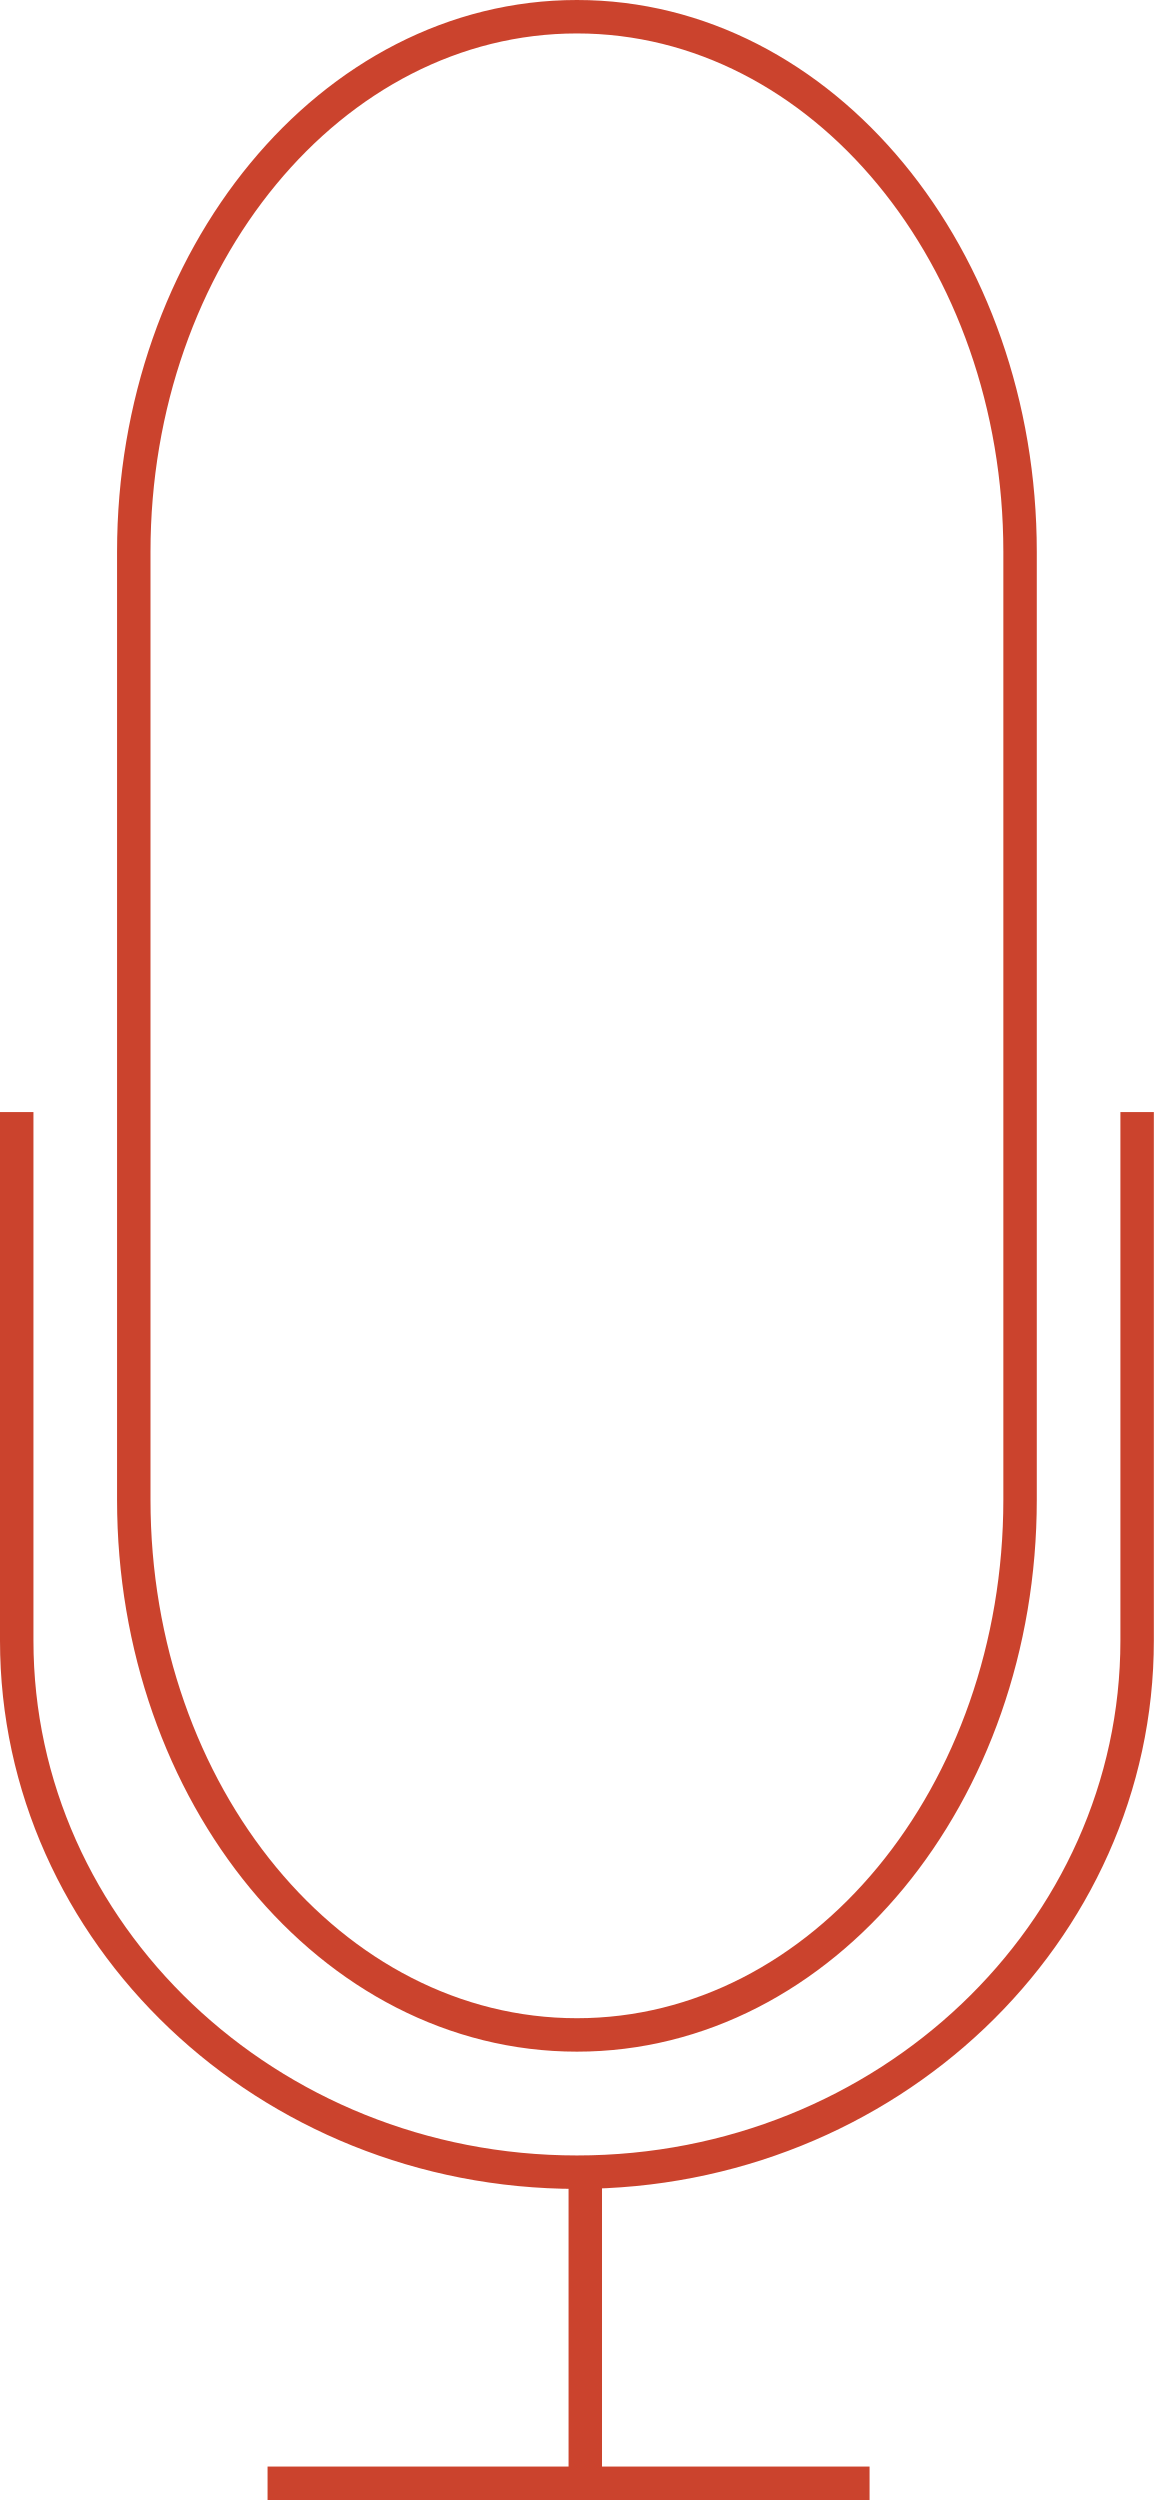
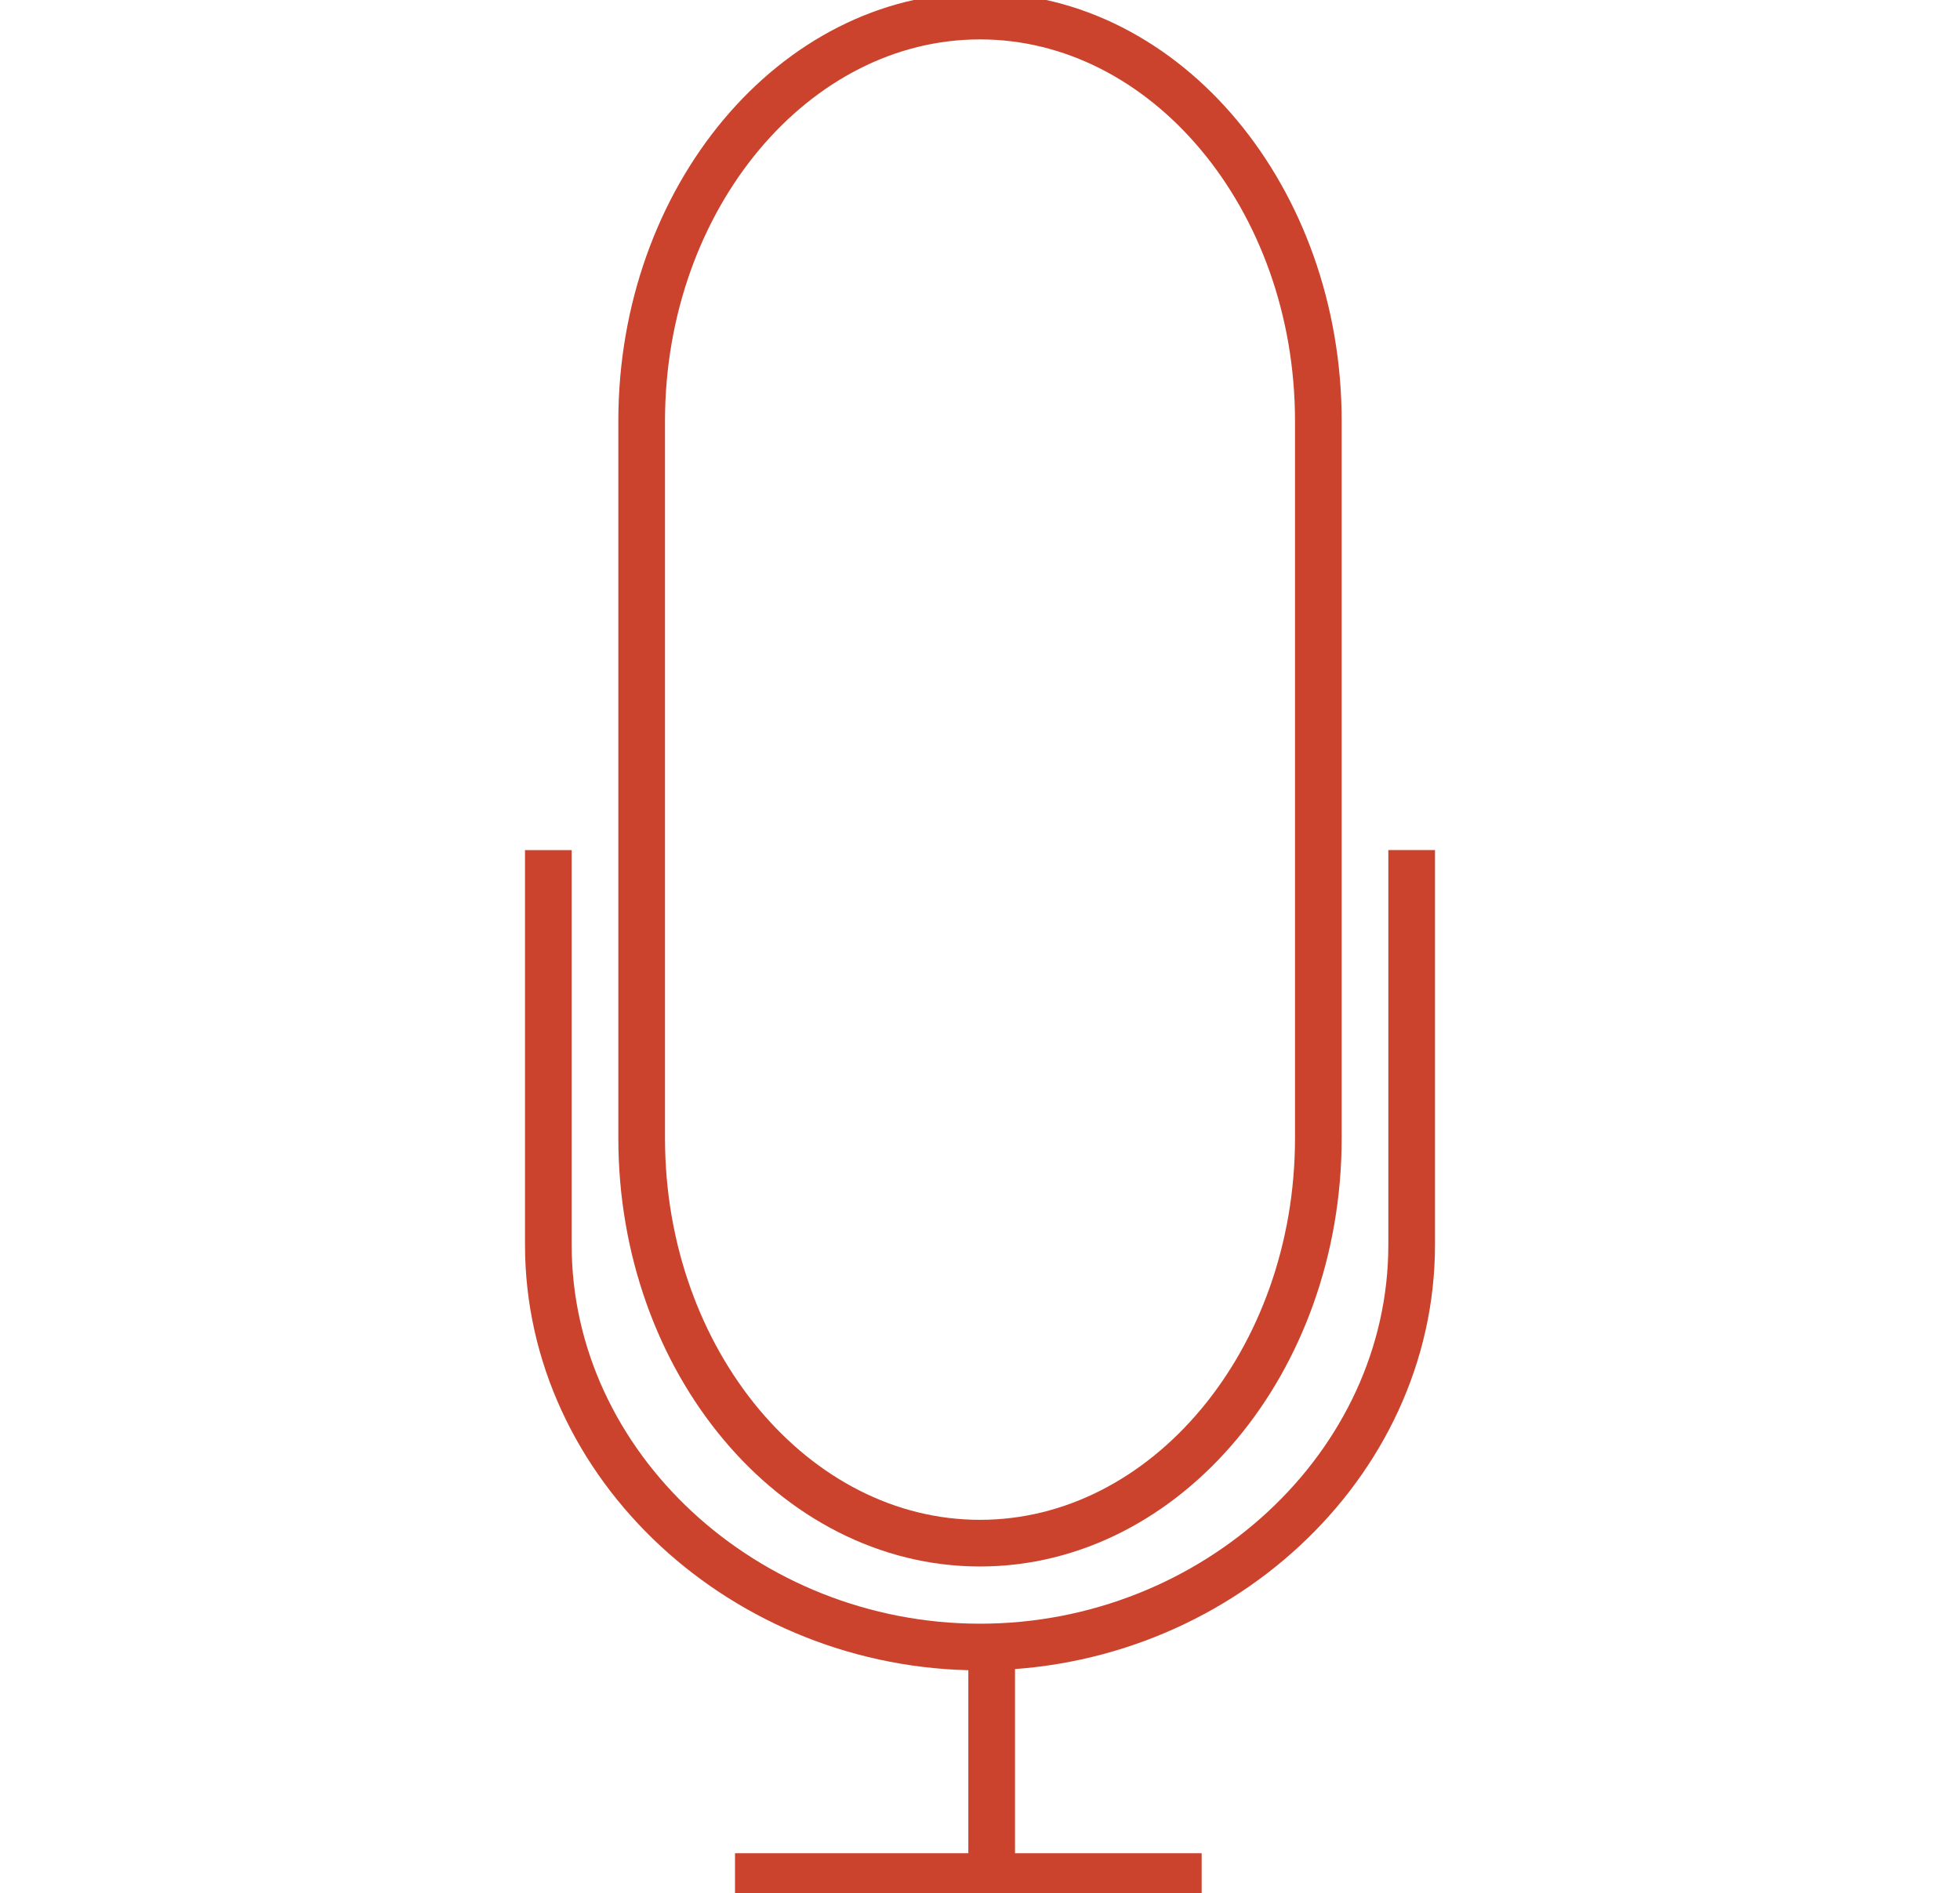
- <svg xmlns="http://www.w3.org/2000/svg" xmlns:xlink="http://www.w3.org/1999/xlink" version="1.1" x="0px" y="0px" width="69px" height="149.5px" viewBox="0 0 69 149.5" enable-background="new 0 0 69 149.5" xml:space="preserve">
-   <pattern x="-2340" y="-2726.5" width="120" height="68.121" patternUnits="userSpaceOnUse" id="Nouvelle_nuance_de_motif_1" viewBox="1.947 -68.121 120 68.121" overflow="visible">
+ <svg xmlns="http://www.w3.org/2000/svg" xmlns:xlink="http://www.w3.org/1999/xlink" version="1.1" x="0px" y="0px" width="84px" height="81.129px" viewBox="0 0 84 81.129" enable-background="new 0 0 84 81.129" xml:space="preserve">
+   <pattern x="-2332.5" y="-2760.561" width="120" height="68.121" patternUnits="userSpaceOnUse" id="Nouvelle_nuance_de_motif_1" viewBox="1.947 -68.121 120 68.121" overflow="visible">
    <g>
      <polygon fill="none" points="1.947,-68.121 121.947,-68.121 121.947,0 1.947,0   " />
      <g>
        <path fill="#CB432D" d="M24.16-58.876c0,1.074,0.873,1.945,1.947,1.945c1.075,0,1.946-0.871,1.946-1.945     s-0.871-1.945-1.946-1.945C25.033-60.821,24.16-59.95,24.16-58.876z" />
        <path fill="#CB432D" d="M18.322-64.714c0,1.074,0.871,1.945,1.946,1.945c1.074,0,1.946-0.871,1.946-1.945     c0-1.076-0.872-1.947-1.946-1.947C19.193-66.661,18.322-65.79,18.322-64.714z" />
        <path fill="#CB432D" d="M30-64.714c0,1.074,0.871,1.945,1.946,1.945s1.946-0.871,1.946-1.945c0-1.076-0.871-1.947-1.946-1.947     S30-65.79,30-64.714z" />
        <path fill="#CB432D" d="M18.322-53.036c0,1.076,0.871,1.945,1.946,1.945c1.074,0,1.946-0.869,1.946-1.945     s-0.872-1.945-1.946-1.945C19.193-54.981,18.322-54.112,18.322-53.036z" />
        <path fill="#CB432D" d="M30-53.036c0,1.076,0.871,1.945,1.946,1.945s1.946-0.869,1.946-1.945s-0.871-1.945-1.946-1.945     S30-54.112,30-53.036z" />
        <path fill="#CB432D" d="M35.84-58.876c0,1.074,0.871,1.945,1.945,1.945c1.075,0,1.947-0.871,1.947-1.945     s-0.872-1.945-1.947-1.945C36.711-60.821,35.84-59.95,35.84-58.876z" />
        <path fill="#CB432D" d="M41.68-64.714c0,1.074,0.871,1.945,1.945,1.945s1.946-0.871,1.946-1.945c0-1.076-0.872-1.947-1.946-1.947     S41.68-65.79,41.68-64.714z" />
        <path fill="#CB432D" d="M41.68-53.036c0,1.076,0.871,1.945,1.945,1.945s1.946-0.869,1.946-1.945s-0.872-1.945-1.946-1.945     S41.68-54.112,41.68-53.036z" />
      </g>
      <g>
        <path fill="#CB432D" d="M0-59.363c0,1.076,0.871,1.947,1.946,1.947s1.946-0.871,1.946-1.947c0-1.074-0.871-1.945-1.946-1.945     S0-60.438,0-59.363z" />
        <path fill="#CB432D" d="M5.84-65.203c0,1.076,0.871,1.947,1.945,1.947c1.075,0,1.947-0.871,1.947-1.947     c0-1.074-0.872-1.945-1.947-1.945C6.711-67.148,5.84-66.277,5.84-65.203z" />
        <path fill="#CB432D" d="M11.68-59.363c0,1.076,0.871,1.947,1.945,1.947s1.946-0.871,1.946-1.947c0-1.074-0.872-1.945-1.946-1.945     S11.68-60.438,11.68-59.363z" />
        <path fill="#CB432D" d="M0-47.684c0,1.074,0.871,1.945,1.946,1.945s1.946-0.871,1.946-1.945c0-1.076-0.871-1.947-1.946-1.947     S0-48.76,0-47.684z" />
        <path fill="#CB432D" d="M0-36.006c0,1.076,0.871,1.945,1.946,1.945s1.946-0.869,1.946-1.945s-0.871-1.945-1.946-1.945     S0-37.082,0-36.006z" />
        <path fill="#CB432D" d="M5.84-53.523c0,1.074,0.871,1.947,1.945,1.947c1.075,0,1.947-0.873,1.947-1.947s-0.872-1.945-1.947-1.945     C6.711-55.469,5.84-54.598,5.84-53.523z" />
        <path fill="#CB432D" d="M5.84-41.846c0,1.074,0.871,1.945,1.945,1.945c1.075,0,1.947-0.871,1.947-1.945s-0.872-1.945-1.947-1.945     C6.711-43.791,5.84-42.92,5.84-41.846z" />
        <path fill="#CB432D" d="M11.68-47.684c0,1.074,0.871,1.945,1.945,1.945s1.946-0.871,1.946-1.945c0-1.076-0.872-1.947-1.946-1.947     S11.68-48.76,11.68-47.684z" />
        <path fill="#CB432D" d="M11.68-36.006c0,1.076,0.871,1.945,1.945,1.945s1.946-0.869,1.946-1.945s-0.872-1.945-1.946-1.945     S11.68-37.082,11.68-36.006z" />
      </g>
      <g>
        <path fill="#CB432D" d="M114.16-65.203c0,1.076,0.873,1.947,1.947,1.947c1.075,0,1.946-0.871,1.946-1.947     c0-1.074-0.871-1.945-1.946-1.945C115.033-67.148,114.16-66.277,114.16-65.203z" />
        <path fill="#CB432D" d="M108.322-59.363c0,1.076,0.871,1.947,1.946,1.947c1.074,0,1.946-0.871,1.946-1.947     c0-1.074-0.872-1.945-1.946-1.945C109.193-61.309,108.322-60.438,108.322-59.363z" />
        <path fill="#CB432D" d="M120-59.363c0,1.076,0.871,1.947,1.946,1.947s1.946-0.871,1.946-1.947c0-1.074-0.871-1.945-1.946-1.945     S120-60.438,120-59.363z" />
        <path fill="#CB432D" d="M114.16-53.523c0,1.074,0.873,1.947,1.947,1.947c1.075,0,1.946-0.873,1.946-1.947     s-0.871-1.945-1.946-1.945C115.033-55.469,114.16-54.598,114.16-53.523z" />
        <path fill="#CB432D" d="M114.16-41.846c0,1.074,0.873,1.945,1.947,1.945c1.075,0,1.946-0.871,1.946-1.945     s-0.871-1.945-1.946-1.945C115.033-43.791,114.16-42.92,114.16-41.846z" />
        <path fill="#CB432D" d="M108.322-47.684c0,1.074,0.871,1.945,1.946,1.945c1.074,0,1.946-0.871,1.946-1.945     c0-1.076-0.872-1.947-1.946-1.947C109.193-49.631,108.322-48.76,108.322-47.684z" />
        <path fill="#CB432D" d="M120-47.684c0,1.074,0.871,1.945,1.946,1.945s1.946-0.871,1.946-1.945c0-1.076-0.871-1.947-1.946-1.947     S120-48.76,120-47.684z" />
        <path fill="#CB432D" d="M108.322-36.006c0,1.076,0.871,1.945,1.946,1.945c1.074,0,1.946-0.869,1.946-1.945     s-0.872-1.945-1.946-1.945C109.193-37.951,108.322-37.082,108.322-36.006z" />
        <path fill="#CB432D" d="M120-36.006c0,1.076,0.871,1.945,1.946,1.945s1.946-0.869,1.946-1.945s-0.871-1.945-1.946-1.945     S120-37.082,120-36.006z" />
      </g>
      <g>
        <path fill="#CB432D" d="M78.322-65.688c0,1.074,0.871,1.945,1.946,1.945c1.074,0,1.946-0.871,1.946-1.945     c0-1.076-0.872-1.945-1.946-1.945C79.193-67.634,78.322-66.765,78.322-65.688z" />
        <path fill="#CB432D" d="M90-65.688c0,1.074,0.871,1.945,1.946,1.945s1.946-0.871,1.946-1.945c0-1.076-0.871-1.945-1.946-1.945     S90-66.765,90-65.688z" />
        <path fill="#CB432D" d="M101.68-65.688c0,1.074,0.871,1.945,1.945,1.945s1.946-0.871,1.946-1.945     c0-1.076-0.872-1.945-1.946-1.945S101.68-66.765,101.68-65.688z" />
        <path fill="#CB432D" d="M84.16-59.851c0,1.076,0.873,1.949,1.947,1.949c1.075,0,1.946-0.873,1.946-1.949     c0-1.074-0.871-1.945-1.946-1.945C85.033-61.796,84.16-60.925,84.16-59.851z" />
        <path fill="#CB432D" d="M84.16-48.173c0,1.076,0.873,1.947,1.947,1.947c1.075,0,1.946-0.871,1.946-1.947     c0-1.074-0.871-1.945-1.946-1.945C85.033-50.118,84.16-49.247,84.16-48.173z" />
        <path fill="#CB432D" d="M78.322-54.011c0,1.074,0.871,1.945,1.946,1.945c1.074,0,1.946-0.871,1.946-1.945     s-0.872-1.947-1.946-1.947C79.193-55.958,78.322-55.085,78.322-54.011z" />
        <path fill="#CB432D" d="M90-54.011c0,1.074,0.871,1.945,1.946,1.945s1.946-0.871,1.946-1.945s-0.871-1.947-1.946-1.947     S90-55.085,90-54.011z" />
        <path fill="#CB432D" d="M78.322-42.333c0,1.076,0.871,1.947,1.946,1.947c1.074,0,1.946-0.871,1.946-1.947     c0-1.074-0.872-1.945-1.946-1.945C79.193-44.278,78.322-43.407,78.322-42.333z" />
        <path fill="#CB432D" d="M90-42.333c0,1.076,0.871,1.947,1.946,1.947s1.946-0.871,1.946-1.947c0-1.074-0.871-1.945-1.946-1.945     S90-43.407,90-42.333z" />
        <path fill="#CB432D" d="M95.84-59.851c0,1.076,0.871,1.949,1.945,1.949c1.075,0,1.947-0.873,1.947-1.949     c0-1.074-0.872-1.945-1.947-1.945C96.711-61.796,95.84-60.925,95.84-59.851z" />
        <path fill="#CB432D" d="M95.84-48.173c0,1.076,0.871,1.947,1.945,1.947c1.075,0,1.947-0.871,1.947-1.947     c0-1.074-0.872-1.945-1.947-1.945C96.711-50.118,95.84-49.247,95.84-48.173z" />
        <path fill="#CB432D" d="M101.68-54.011c0,1.074,0.871,1.945,1.945,1.945s1.946-0.871,1.946-1.945s-0.872-1.947-1.946-1.947     S101.68-55.085,101.68-54.011z" />
        <path fill="#CB432D" d="M101.68-42.333c0,1.076,0.871,1.947,1.945,1.947s1.946-0.871,1.946-1.947     c0-1.074-0.872-1.945-1.946-1.945S101.68-43.407,101.68-42.333z" />
        <path fill="#CB432D" d="M84.16-36.493c0,1.074,0.873,1.947,1.947,1.947c1.075,0,1.946-0.873,1.946-1.947     s-0.871-1.945-1.946-1.945C85.033-38.438,84.16-37.567,84.16-36.493z" />
        <path fill="#CB432D" d="M84.16-24.815c0,1.074,0.873,1.945,1.947,1.945c1.075,0,1.946-0.871,1.946-1.945     s-0.871-1.945-1.946-1.945C85.033-26.761,84.16-25.89,84.16-24.815z" />
        <path fill="#CB432D" d="M78.322-30.653c0,1.074,0.871,1.945,1.946,1.945c1.074,0,1.946-0.871,1.946-1.945     c0-1.076-0.872-1.947-1.946-1.947C79.193-32.601,78.322-31.729,78.322-30.653z" />
        <path fill="#CB432D" d="M90-30.653c0,1.074,0.871,1.945,1.946,1.945s1.946-0.871,1.946-1.945c0-1.076-0.871-1.947-1.946-1.947     S90-31.729,90-30.653z" />
        <path fill="#CB432D" d="M78.322-18.976c0,1.076,0.871,1.945,1.946,1.945c1.074,0,1.946-0.869,1.946-1.945     s-0.872-1.945-1.946-1.945C79.193-20.921,78.322-20.052,78.322-18.976z" />
        <path fill="#CB432D" d="M90-18.976c0,1.076,0.871,1.945,1.946,1.945s1.946-0.869,1.946-1.945s-0.871-1.945-1.946-1.945     S90-20.052,90-18.976z" />
        <path fill="#CB432D" d="M95.84-36.493c0,1.074,0.871,1.947,1.945,1.947c1.075,0,1.947-0.873,1.947-1.947     s-0.872-1.945-1.947-1.945C96.711-38.438,95.84-37.567,95.84-36.493z" />
        <path fill="#CB432D" d="M95.84-24.815c0,1.074,0.871,1.945,1.945,1.945c1.075,0,1.947-0.871,1.947-1.945     s-0.872-1.945-1.947-1.945C96.711-26.761,95.84-25.89,95.84-24.815z" />
        <path fill="#CB432D" d="M101.68-30.653c0,1.074,0.871,1.945,1.945,1.945s1.946-0.871,1.946-1.945     c0-1.076-0.872-1.947-1.946-1.947S101.68-31.729,101.68-30.653z" />
        <path fill="#CB432D" d="M101.68-18.976c0,1.076,0.871,1.945,1.945,1.945s1.946-0.869,1.946-1.945s-0.872-1.945-1.946-1.945     S101.68-20.052,101.68-18.976z" />
      </g>
      <g>
        <path fill="#CB432D" d="M54.16-66.176c0,1.074,0.873,1.945,1.947,1.945c1.075,0,1.946-0.871,1.946-1.945     c0-1.076-0.871-1.945-1.946-1.945C55.033-68.121,54.16-67.252,54.16-66.176z" />
        <path fill="#CB432D" d="M54.16-54.498c0,1.076,0.873,1.945,1.947,1.945c1.075,0,1.946-0.869,1.946-1.945     c0-1.074-0.871-1.945-1.946-1.945C55.033-56.443,54.16-55.572,54.16-54.498z" />
        <path fill="#CB432D" d="M48.322-60.338c0,1.076,0.871,1.947,1.946,1.947c1.074,0,1.946-0.871,1.946-1.947     c0-1.074-0.872-1.945-1.946-1.945C49.193-62.283,48.322-61.412,48.322-60.338z" />
        <path fill="#CB432D" d="M60-60.338c0,1.076,0.871,1.947,1.946,1.947s1.946-0.871,1.946-1.947c0-1.074-0.871-1.945-1.946-1.945     S60-61.412,60-60.338z" />
        <path fill="#CB432D" d="M48.322-48.658c0,1.074,0.871,1.945,1.946,1.945c1.074,0,1.946-0.871,1.946-1.945     c0-1.076-0.872-1.945-1.946-1.945C49.193-50.604,48.322-49.734,48.322-48.658z" />
        <path fill="#CB432D" d="M60-48.658c0,1.074,0.871,1.945,1.946,1.945s1.946-0.871,1.946-1.945c0-1.076-0.871-1.945-1.946-1.945     S60-49.734,60-48.658z" />
        <path fill="#CB432D" d="M65.84-66.176c0,1.074,0.871,1.945,1.945,1.945c1.075,0,1.947-0.871,1.947-1.945     c0-1.076-0.872-1.945-1.947-1.945C66.711-68.121,65.84-67.252,65.84-66.176z" />
        <path fill="#CB432D" d="M65.84-54.498c0,1.076,0.871,1.945,1.945,1.945c1.075,0,1.947-0.869,1.947-1.945     c0-1.074-0.872-1.945-1.947-1.945C66.711-56.443,65.84-55.572,65.84-54.498z" />
        <path fill="#CB432D" d="M71.68-60.338c0,1.076,0.871,1.947,1.945,1.947s1.946-0.871,1.946-1.947c0-1.074-0.872-1.945-1.946-1.945     S71.68-61.412,71.68-60.338z" />
        <path fill="#CB432D" d="M71.68-48.658c0,1.074,0.871,1.945,1.945,1.945s1.946-0.871,1.946-1.945c0-1.076-0.872-1.945-1.946-1.945     S71.68-49.734,71.68-48.658z" />
        <path fill="#CB432D" d="M54.16-42.82c0,1.076,0.873,1.949,1.947,1.949c1.075,0,1.946-0.873,1.946-1.949     c0-1.074-0.871-1.945-1.946-1.945C55.033-44.766,54.16-43.895,54.16-42.82z" />
        <path fill="#CB432D" d="M54.16-31.143c0,1.076,0.873,1.947,1.947,1.947c1.075,0,1.946-0.871,1.946-1.947     c0-1.074-0.871-1.945-1.946-1.945C55.033-33.088,54.16-32.217,54.16-31.143z" />
        <path fill="#CB432D" d="M48.322-36.98c0,1.074,0.871,1.945,1.946,1.945c1.074,0,1.946-0.871,1.946-1.945     s-0.872-1.947-1.946-1.947C49.193-38.928,48.322-38.055,48.322-36.98z" />
        <path fill="#CB432D" d="M60-36.98c0,1.074,0.871,1.945,1.946,1.945s1.946-0.871,1.946-1.945s-0.871-1.947-1.946-1.947     S60-38.055,60-36.98z" />
        <path fill="#CB432D" d="M48.322-25.303c0,1.076,0.871,1.947,1.946,1.947c1.074,0,1.946-0.871,1.946-1.947     c0-1.074-0.872-1.945-1.946-1.945C49.193-27.248,48.322-26.377,48.322-25.303z" />
        <path fill="#CB432D" d="M60-25.303c0,1.076,0.871,1.947,1.946,1.947s1.946-0.871,1.946-1.947c0-1.074-0.871-1.945-1.946-1.945     S60-26.377,60-25.303z" />
        <path fill="#CB432D" d="M65.84-42.82c0,1.076,0.871,1.949,1.945,1.949c1.075,0,1.947-0.873,1.947-1.949     c0-1.074-0.872-1.945-1.947-1.945C66.711-44.766,65.84-43.895,65.84-42.82z" />
        <path fill="#CB432D" d="M65.84-31.143c0,1.076,0.871,1.947,1.945,1.947c1.075,0,1.947-0.871,1.947-1.947     c0-1.074-0.872-1.945-1.947-1.945C66.711-33.088,65.84-32.217,65.84-31.143z" />
        <path fill="#CB432D" d="M71.68-36.98c0,1.074,0.871,1.945,1.945,1.945s1.946-0.871,1.946-1.945s-0.872-1.947-1.946-1.947     S71.68-38.055,71.68-36.98z" />
        <path fill="#CB432D" d="M71.68-25.303c0,1.076,0.871,1.947,1.945,1.947s1.946-0.871,1.946-1.947c0-1.074-0.872-1.945-1.946-1.945     S71.68-26.377,71.68-25.303z" />
        <path fill="#CB432D" d="M54.16-19.463c0,1.074,0.873,1.947,1.947,1.947c1.075,0,1.946-0.873,1.946-1.947     s-0.871-1.945-1.946-1.945C55.033-21.408,54.16-20.537,54.16-19.463z" />
        <path fill="#CB432D" d="M54.16-7.785c0,1.074,0.873,1.945,1.947,1.945c1.075,0,1.946-0.871,1.946-1.945S57.183-9.73,56.107-9.73     C55.033-9.73,54.16-8.859,54.16-7.785z" />
        <path fill="#CB432D" d="M48.322-13.623c0,1.074,0.871,1.945,1.946,1.945c1.074,0,1.946-0.871,1.946-1.945     c0-1.076-0.872-1.947-1.946-1.947C49.193-15.57,48.322-14.699,48.322-13.623z" />
        <path fill="#CB432D" d="M60-13.623c0,1.074,0.871,1.945,1.946,1.945s1.946-0.871,1.946-1.945c0-1.076-0.871-1.947-1.946-1.947     S60-14.699,60-13.623z" />
        <path fill="#CB432D" d="M48.322-1.945C48.322-0.869,49.193,0,50.269,0c1.074,0,1.946-0.869,1.946-1.945s-0.872-1.945-1.946-1.945     C49.193-3.891,48.322-3.021,48.322-1.945z" />
        <path fill="#CB432D" d="M60-1.945C60-0.869,60.871,0,61.946,0s1.946-0.869,1.946-1.945s-0.871-1.945-1.946-1.945     S60-3.021,60-1.945z" />
        <path fill="#CB432D" d="M65.84-19.463c0,1.074,0.871,1.947,1.945,1.947c1.075,0,1.947-0.873,1.947-1.947     s-0.872-1.945-1.947-1.945C66.711-21.408,65.84-20.537,65.84-19.463z" />
        <path fill="#CB432D" d="M65.84-7.785c0,1.074,0.871,1.945,1.945,1.945c1.075,0,1.947-0.871,1.947-1.945S68.86-9.73,67.785-9.73     C66.711-9.73,65.84-8.859,65.84-7.785z" />
        <path fill="#CB432D" d="M71.68-13.623c0,1.074,0.871,1.945,1.945,1.945s1.946-0.871,1.946-1.945c0-1.076-0.872-1.947-1.946-1.947     S71.68-14.699,71.68-13.623z" />
        <path fill="#CB432D" d="M71.68-1.945C71.68-0.869,72.551,0,73.625,0s1.946-0.869,1.946-1.945s-0.872-1.945-1.946-1.945     S71.68-3.021,71.68-1.945z" />
      </g>
      <g>
        <path fill="#CB432D" d="M24.16-49.146c0,1.074,0.873,1.945,1.947,1.945c1.075,0,1.946-0.871,1.946-1.945     c0-1.076-0.871-1.945-1.946-1.945C25.033-51.091,24.16-50.222,24.16-49.146z" />
        <path fill="#CB432D" d="M24.16-37.468c0,1.076,0.873,1.945,1.947,1.945c1.075,0,1.946-0.869,1.946-1.945     c0-1.074-0.871-1.945-1.946-1.945C25.033-39.413,24.16-38.542,24.16-37.468z" />
        <path fill="#CB432D" d="M18.322-43.308c0,1.076,0.871,1.947,1.946,1.947c1.074,0,1.946-0.871,1.946-1.947     c0-1.074-0.872-1.945-1.946-1.945C19.193-45.253,18.322-44.382,18.322-43.308z" />
        <path fill="#CB432D" d="M30-43.308c0,1.076,0.871,1.947,1.946,1.947s1.946-0.871,1.946-1.947c0-1.074-0.871-1.945-1.946-1.945     S30-44.382,30-43.308z" />
        <path fill="#CB432D" d="M18.322-31.628c0,1.074,0.871,1.945,1.946,1.945c1.074,0,1.946-0.871,1.946-1.945     c0-1.076-0.872-1.945-1.946-1.945C19.193-33.573,18.322-32.704,18.322-31.628z" />
        <path fill="#CB432D" d="M30-31.628c0,1.074,0.871,1.945,1.946,1.945s1.946-0.871,1.946-1.945c0-1.076-0.871-1.945-1.946-1.945     S30-32.704,30-31.628z" />
        <path fill="#CB432D" d="M35.84-49.146c0,1.074,0.871,1.945,1.945,1.945c1.075,0,1.947-0.871,1.947-1.945     c0-1.076-0.872-1.945-1.947-1.945C36.711-51.091,35.84-50.222,35.84-49.146z" />
        <path fill="#CB432D" d="M35.84-37.468c0,1.076,0.871,1.945,1.945,1.945c1.075,0,1.947-0.869,1.947-1.945     c0-1.074-0.872-1.945-1.947-1.945C36.711-39.413,35.84-38.542,35.84-37.468z" />
        <path fill="#CB432D" d="M41.68-43.308c0,1.076,0.871,1.947,1.945,1.947s1.946-0.871,1.946-1.947c0-1.074-0.872-1.945-1.946-1.945     S41.68-44.382,41.68-43.308z" />
        <path fill="#CB432D" d="M41.68-31.628c0,1.074,0.871,1.945,1.945,1.945s1.946-0.871,1.946-1.945c0-1.076-0.872-1.945-1.946-1.945     S41.68-32.704,41.68-31.628z" />
        <path fill="#CB432D" d="M24.16-25.79c0,1.076,0.873,1.949,1.947,1.949c1.075,0,1.946-0.873,1.946-1.949     c0-1.074-0.871-1.945-1.946-1.945C25.033-27.735,24.16-26.864,24.16-25.79z" />
        <path fill="#CB432D" d="M24.16-14.112c0,1.076,0.873,1.947,1.947,1.947c1.075,0,1.946-0.871,1.946-1.947     c0-1.074-0.871-1.945-1.946-1.945C25.033-16.058,24.16-15.187,24.16-14.112z" />
        <path fill="#CB432D" d="M18.322-19.95c0,1.074,0.871,1.945,1.946,1.945c1.074,0,1.946-0.871,1.946-1.945     s-0.872-1.947-1.946-1.947C19.193-21.897,18.322-21.024,18.322-19.95z" />
        <path fill="#CB432D" d="M30-19.95c0,1.074,0.871,1.945,1.946,1.945s1.946-0.871,1.946-1.945s-0.871-1.947-1.946-1.947     S30-21.024,30-19.95z" />
        <path fill="#CB432D" d="M18.322-8.272c0,1.076,0.871,1.947,1.946,1.947c1.074,0,1.946-0.871,1.946-1.947     c0-1.074-0.872-1.945-1.946-1.945C19.193-10.218,18.322-9.347,18.322-8.272z" />
        <path fill="#CB432D" d="M30-8.272c0,1.076,0.871,1.947,1.946,1.947s1.946-0.871,1.946-1.947c0-1.074-0.871-1.945-1.946-1.945     S30-9.347,30-8.272z" />
        <path fill="#CB432D" d="M35.84-25.79c0,1.076,0.871,1.949,1.945,1.949c1.075,0,1.947-0.873,1.947-1.949     c0-1.074-0.872-1.945-1.947-1.945C36.711-27.735,35.84-26.864,35.84-25.79z" />
        <path fill="#CB432D" d="M35.84-14.112c0,1.076,0.871,1.947,1.945,1.947c1.075,0,1.947-0.871,1.947-1.947     c0-1.074-0.872-1.945-1.947-1.945C36.711-16.058,35.84-15.187,35.84-14.112z" />
        <path fill="#CB432D" d="M41.68-19.95c0,1.074,0.871,1.945,1.945,1.945s1.946-0.871,1.946-1.945s-0.872-1.947-1.946-1.947     S41.68-21.024,41.68-19.95z" />
        <path fill="#CB432D" d="M41.68-8.272c0,1.076,0.871,1.947,1.945,1.947s1.946-0.871,1.946-1.947c0-1.074-0.872-1.945-1.946-1.945     S41.68-9.347,41.68-8.272z" />
        <path fill="#CB432D" d="M24.16-2.433c0,1.074,0.873,1.947,1.947,1.947c1.075,0,1.946-0.873,1.946-1.947s-0.871-1.945-1.946-1.945     C25.033-4.378,24.16-3.507,24.16-2.433z" />
        <path fill="#CB432D" d="M35.84-2.433c0,1.074,0.871,1.947,1.945,1.947c1.075,0,1.947-0.873,1.947-1.947s-0.872-1.945-1.947-1.945     C36.711-4.378,35.84-3.507,35.84-2.433z" />
      </g>
      <g>
        <path fill="#CB432D" d="M0-26.277c0,1.076,0.871,1.947,1.946,1.947s1.946-0.871,1.946-1.947c0-1.074-0.871-1.945-1.946-1.945     S0-27.352,0-26.277z" />
        <path fill="#CB432D" d="M0-14.598c0,1.074,0.871,1.945,1.946,1.945s1.946-0.871,1.946-1.945c0-1.076-0.871-1.945-1.946-1.945     S0-15.674,0-14.598z" />
        <path fill="#CB432D" d="M5.84-32.115c0,1.074,0.871,1.945,1.945,1.945c1.075,0,1.947-0.871,1.947-1.945     c0-1.076-0.872-1.945-1.947-1.945C6.711-34.061,5.84-33.191,5.84-32.115z" />
        <path fill="#CB432D" d="M5.84-20.438c0,1.076,0.871,1.945,1.945,1.945c1.075,0,1.947-0.869,1.947-1.945     c0-1.074-0.872-1.945-1.947-1.945C6.711-22.383,5.84-21.512,5.84-20.438z" />
        <path fill="#CB432D" d="M11.68-26.277c0,1.076,0.871,1.947,1.945,1.947s1.946-0.871,1.946-1.947c0-1.074-0.872-1.945-1.946-1.945     S11.68-27.352,11.68-26.277z" />
        <path fill="#CB432D" d="M11.68-14.598c0,1.074,0.871,1.945,1.945,1.945s1.946-0.871,1.946-1.945c0-1.076-0.872-1.945-1.946-1.945     S11.68-15.674,11.68-14.598z" />
        <path fill="#CB432D" d="M0-2.92c0,1.074,0.871,1.945,1.946,1.945S3.893-1.846,3.893-2.92S3.021-4.867,1.946-4.867S0-3.994,0-2.92     z" />
        <path fill="#CB432D" d="M5.84-8.76c0,1.076,0.871,1.949,1.945,1.949c1.075,0,1.947-0.873,1.947-1.949     c0-1.074-0.872-1.945-1.947-1.945C6.711-10.705,5.84-9.834,5.84-8.76z" />
        <path fill="#CB432D" d="M11.68-2.92c0,1.074,0.871,1.945,1.945,1.945s1.946-0.871,1.946-1.945s-0.872-1.947-1.946-1.947     S11.68-3.994,11.68-2.92z" />
      </g>
      <g>
        <path fill="#CB432D" d="M114.16-32.115c0,1.074,0.873,1.945,1.947,1.945c1.075,0,1.946-0.871,1.946-1.945     c0-1.076-0.871-1.945-1.946-1.945C115.033-34.061,114.16-33.191,114.16-32.115z" />
        <path fill="#CB432D" d="M114.16-20.438c0,1.076,0.873,1.945,1.947,1.945c1.075,0,1.946-0.869,1.946-1.945     c0-1.074-0.871-1.945-1.946-1.945C115.033-22.383,114.16-21.512,114.16-20.438z" />
        <path fill="#CB432D" d="M108.322-26.277c0,1.076,0.871,1.947,1.946,1.947c1.074,0,1.946-0.871,1.946-1.947     c0-1.074-0.872-1.945-1.946-1.945C109.193-28.223,108.322-27.352,108.322-26.277z" />
        <path fill="#CB432D" d="M120-26.277c0,1.076,0.871,1.947,1.946,1.947s1.946-0.871,1.946-1.947c0-1.074-0.871-1.945-1.946-1.945     S120-27.352,120-26.277z" />
        <path fill="#CB432D" d="M108.322-14.598c0,1.074,0.871,1.945,1.946,1.945c1.074,0,1.946-0.871,1.946-1.945     c0-1.076-0.872-1.945-1.946-1.945C109.193-16.543,108.322-15.674,108.322-14.598z" />
        <path fill="#CB432D" d="M120-14.598c0,1.074,0.871,1.945,1.946,1.945s1.946-0.871,1.946-1.945c0-1.076-0.871-1.945-1.946-1.945     S120-15.674,120-14.598z" />
        <path fill="#CB432D" d="M114.16-8.76c0,1.076,0.873,1.949,1.947,1.949c1.075,0,1.946-0.873,1.946-1.949     c0-1.074-0.871-1.945-1.946-1.945C115.033-10.705,114.16-9.834,114.16-8.76z" />
        <path fill="#CB432D" d="M108.322-2.92c0,1.074,0.871,1.945,1.946,1.945c1.074,0,1.946-0.871,1.946-1.945     s-0.872-1.947-1.946-1.947C109.193-4.867,108.322-3.994,108.322-2.92z" />
        <path fill="#CB432D" d="M120-2.92c0,1.074,0.871,1.945,1.946,1.945s1.946-0.871,1.946-1.945s-0.871-1.947-1.946-1.947     S120-3.994,120-2.92z" />
      </g>
      <g>
        <path fill="#CB432D" d="M84.16-15.085c0,1.074,0.873,1.945,1.947,1.945c1.075,0,1.946-0.871,1.946-1.945     c0-1.076-0.871-1.945-1.946-1.945C85.033-17.03,84.16-16.161,84.16-15.085z" />
        <path fill="#CB432D" d="M84.16-3.407c0,1.076,0.873,1.945,1.947,1.945c1.075,0,1.946-0.869,1.946-1.945     c0-1.074-0.871-1.945-1.946-1.945C85.033-5.353,84.16-4.481,84.16-3.407z" />
        <path fill="#CB432D" d="M78.322-9.247c0,1.076,0.871,1.947,1.946,1.947c1.074,0,1.946-0.871,1.946-1.947     c0-1.074-0.872-1.945-1.946-1.945C79.193-11.192,78.322-10.321,78.322-9.247z" />
        <path fill="#CB432D" d="M90-9.247C90-8.171,90.871-7.3,91.946-7.3s1.946-0.871,1.946-1.947c0-1.074-0.871-1.945-1.946-1.945     S90-10.321,90-9.247z" />
        <path fill="#CB432D" d="M95.84-15.085c0,1.074,0.871,1.945,1.945,1.945c1.075,0,1.947-0.871,1.947-1.945     c0-1.076-0.872-1.945-1.947-1.945C96.711-17.03,95.84-16.161,95.84-15.085z" />
        <path fill="#CB432D" d="M95.84-3.407c0,1.076,0.871,1.945,1.945,1.945c1.075,0,1.947-0.869,1.947-1.945     c0-1.074-0.872-1.945-1.947-1.945C96.711-5.353,95.84-4.481,95.84-3.407z" />
        <path fill="#CB432D" d="M101.68-9.247c0,1.076,0.871,1.947,1.945,1.947s1.946-0.871,1.946-1.947c0-1.074-0.872-1.945-1.946-1.945     S101.68-10.321,101.68-9.247z" />
      </g>
    </g>
  </pattern>
  <g id="Calque_1_-_copie">
    <g id="Nouveau_symbole_1_">
	</g>
    <g id="Nouveau_symbole">
	</g>
    <g>
-       <g>
-         <path fill="none" stroke="#CB432D" stroke-width="2" stroke-miterlimit="10" d="M61,89.689c0,17.6-11.803,32-26.5,32     c-14.699,0-26.5-14.4-26.5-32V33C8,15.4,19.801,1,34.5,1C49.197,1,61,15.4,61,33V89.689z" />
-       </g>
-       <line fill="none" stroke="#CB432D" stroke-width="2" stroke-miterlimit="10" x1="16" y1="148.5" x2="52" y2="148.5" />
-       <line fill="none" stroke="#CB432D" stroke-width="2" stroke-miterlimit="10" x1="35" y1="148.5" x2="35" y2="129.5" />
-       <g>
-         <path fill="none" stroke="#CB432D" stroke-width="2" stroke-miterlimit="10" d="M68,66.5c0,0,0,14.125,0,31.608     s-14.983,31.788-33.5,31.788S1,115.592,1,98.108S1,66.5,1,66.5" />
-       </g>
+       <path fill="none" stroke="#CB432D" stroke-width="2" stroke-miterlimit="10" d="M56.5,48.792c0,9.546-6.528,17.356-14.5,17.356    c-7.973,0-14.5-7.811-14.5-17.356V18.045C27.5,8.5,34.027,0.689,42,0.689c7.972,0,14.5,7.811,14.5,17.355V48.792z" />
+       <line fill="none" stroke="#CB432D" stroke-width="2" stroke-miterlimit="10" x1="31.5" y1="80.439" x2="51.5" y2="80.439" />
+       <line fill="none" stroke="#CB432D" stroke-width="2" stroke-miterlimit="10" x1="42.5" y1="80.439" x2="42.5" y2="70.439" />
+       <path fill="none" stroke="#CB432D" stroke-width="2" stroke-miterlimit="10" d="M60.5,36.439c0,0,0,7.437,0,16.919    S52.043,70.6,42,70.6s-18.5-7.759-18.5-17.241s0-16.919,0-16.919" />
      <g>
        <defs>
-           <path id="SVGID_23_" d="M61,89.689c0,17.6-11.803,32-26.5,32c-14.699,0-26.5-14.4-26.5-32V33C8,15.4,19.801,1,34.5,1      C49.197,1,61,15.4,61,33V89.689z" />
+           <path id="SVGID_24_" d="M56.5,48.792c0,9.546-6.528,17.356-14.5,17.356c-7.973,0-14.5-7.811-14.5-17.356V18.045      C27.5,8.5,34.027,0.689,42,0.689c7.972,0,14.5,7.811,14.5,17.355V48.792z" />
        </defs>
        <clipPath id="SVGID_2_">
-           <use xlink:href="#SVGID_23_" overflow="visible" />
+           <use xlink:href="#SVGID_24_" overflow="visible" />
        </clipPath>
        <pattern id="SVGID_4_" xlink:href="#Nouvelle_nuance_de_motif_1" patternTransform="matrix(1 0 0 1 -110 3.2422)">
			</pattern>
-         <rect x="-92" y="-25.5" clip-path="url(#SVGID_2_)" fill="url(#SVGID_4_)" width="259" height="182" />
+         <rect x="-26.5" y="-13.561" clip-path="url(#SVGID_2_)" fill="url(#SVGID_4_)" width="140" height="99" />
      </g>
    </g>
  </g>
  <g id="Calque_9" display="none">
</g>
  <g id="Calque_1" display="none">
</g>
  <g id="home_bleu" display="none">
    <g id="Nouveau_symbole_1_1_" display="inline">
	</g>
  </g>
  <g id="home_rouge">
    <g id="Nouveau_symbole_1">
	</g>
  </g>
  <g id="home_classique" display="none">
    <g id="Nouveau_symbole_2" display="inline">
	</g>
  </g>
  <g id="home3" display="none">
</g>
</svg>
